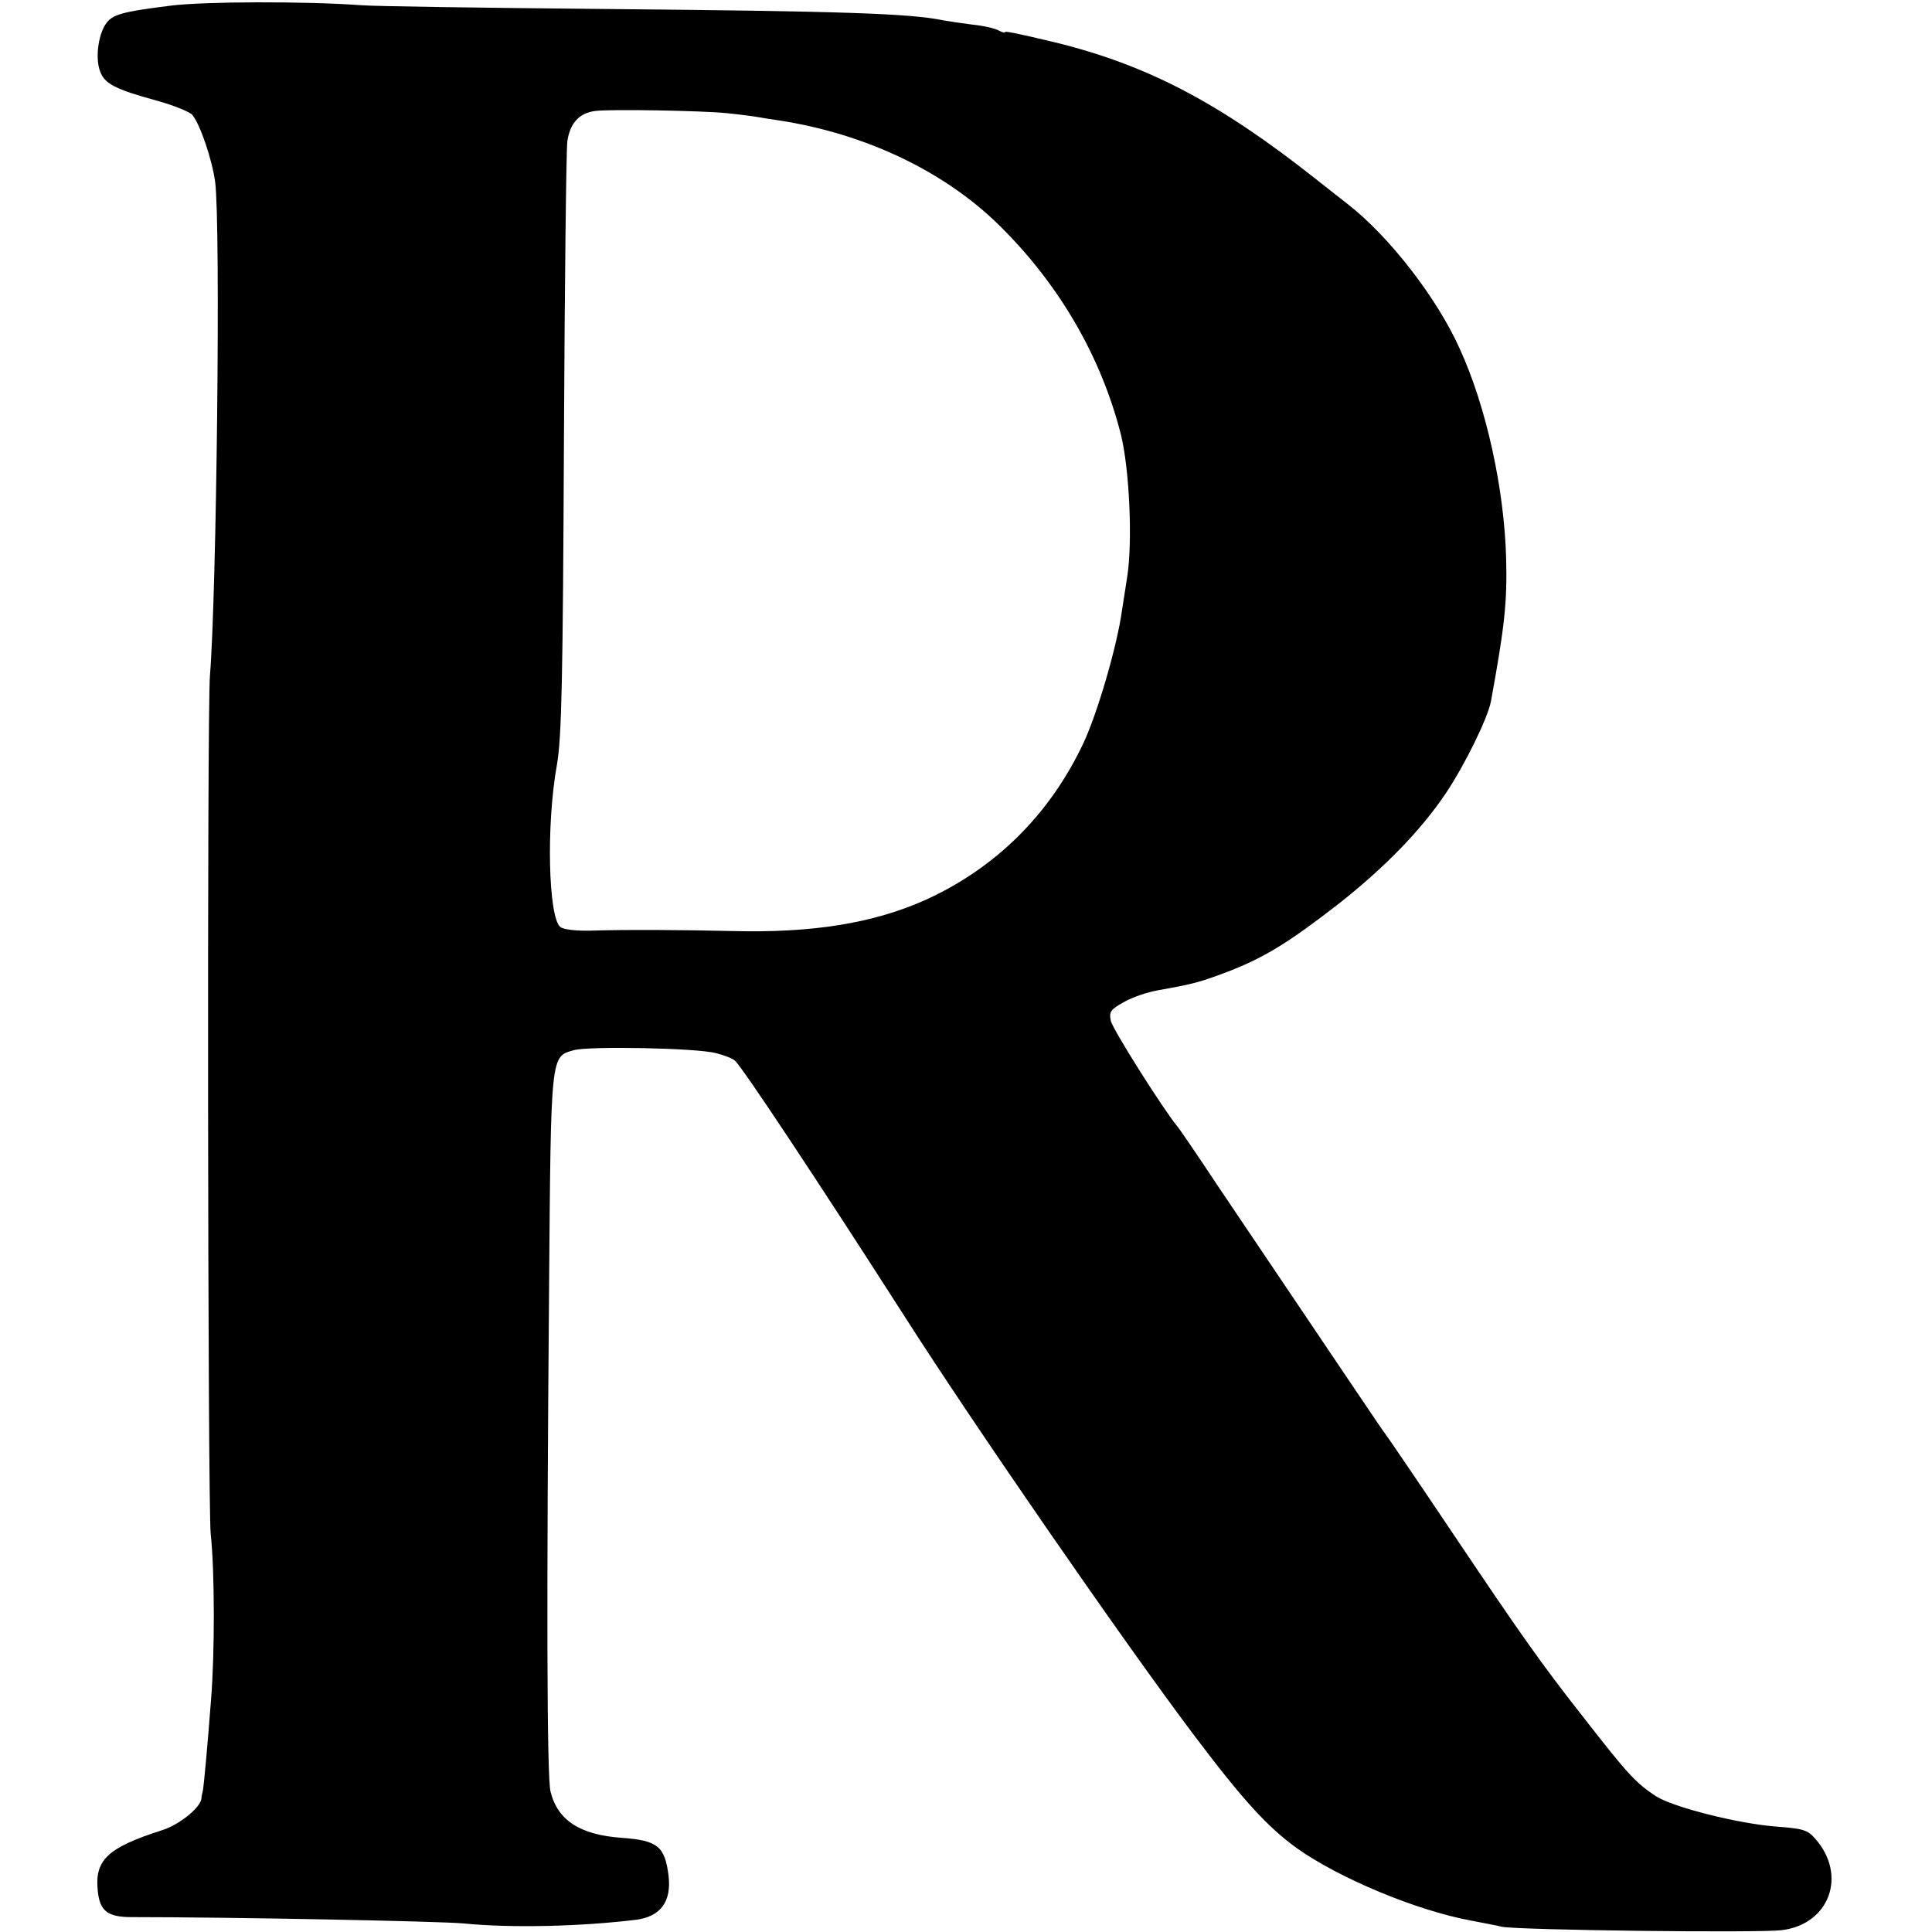
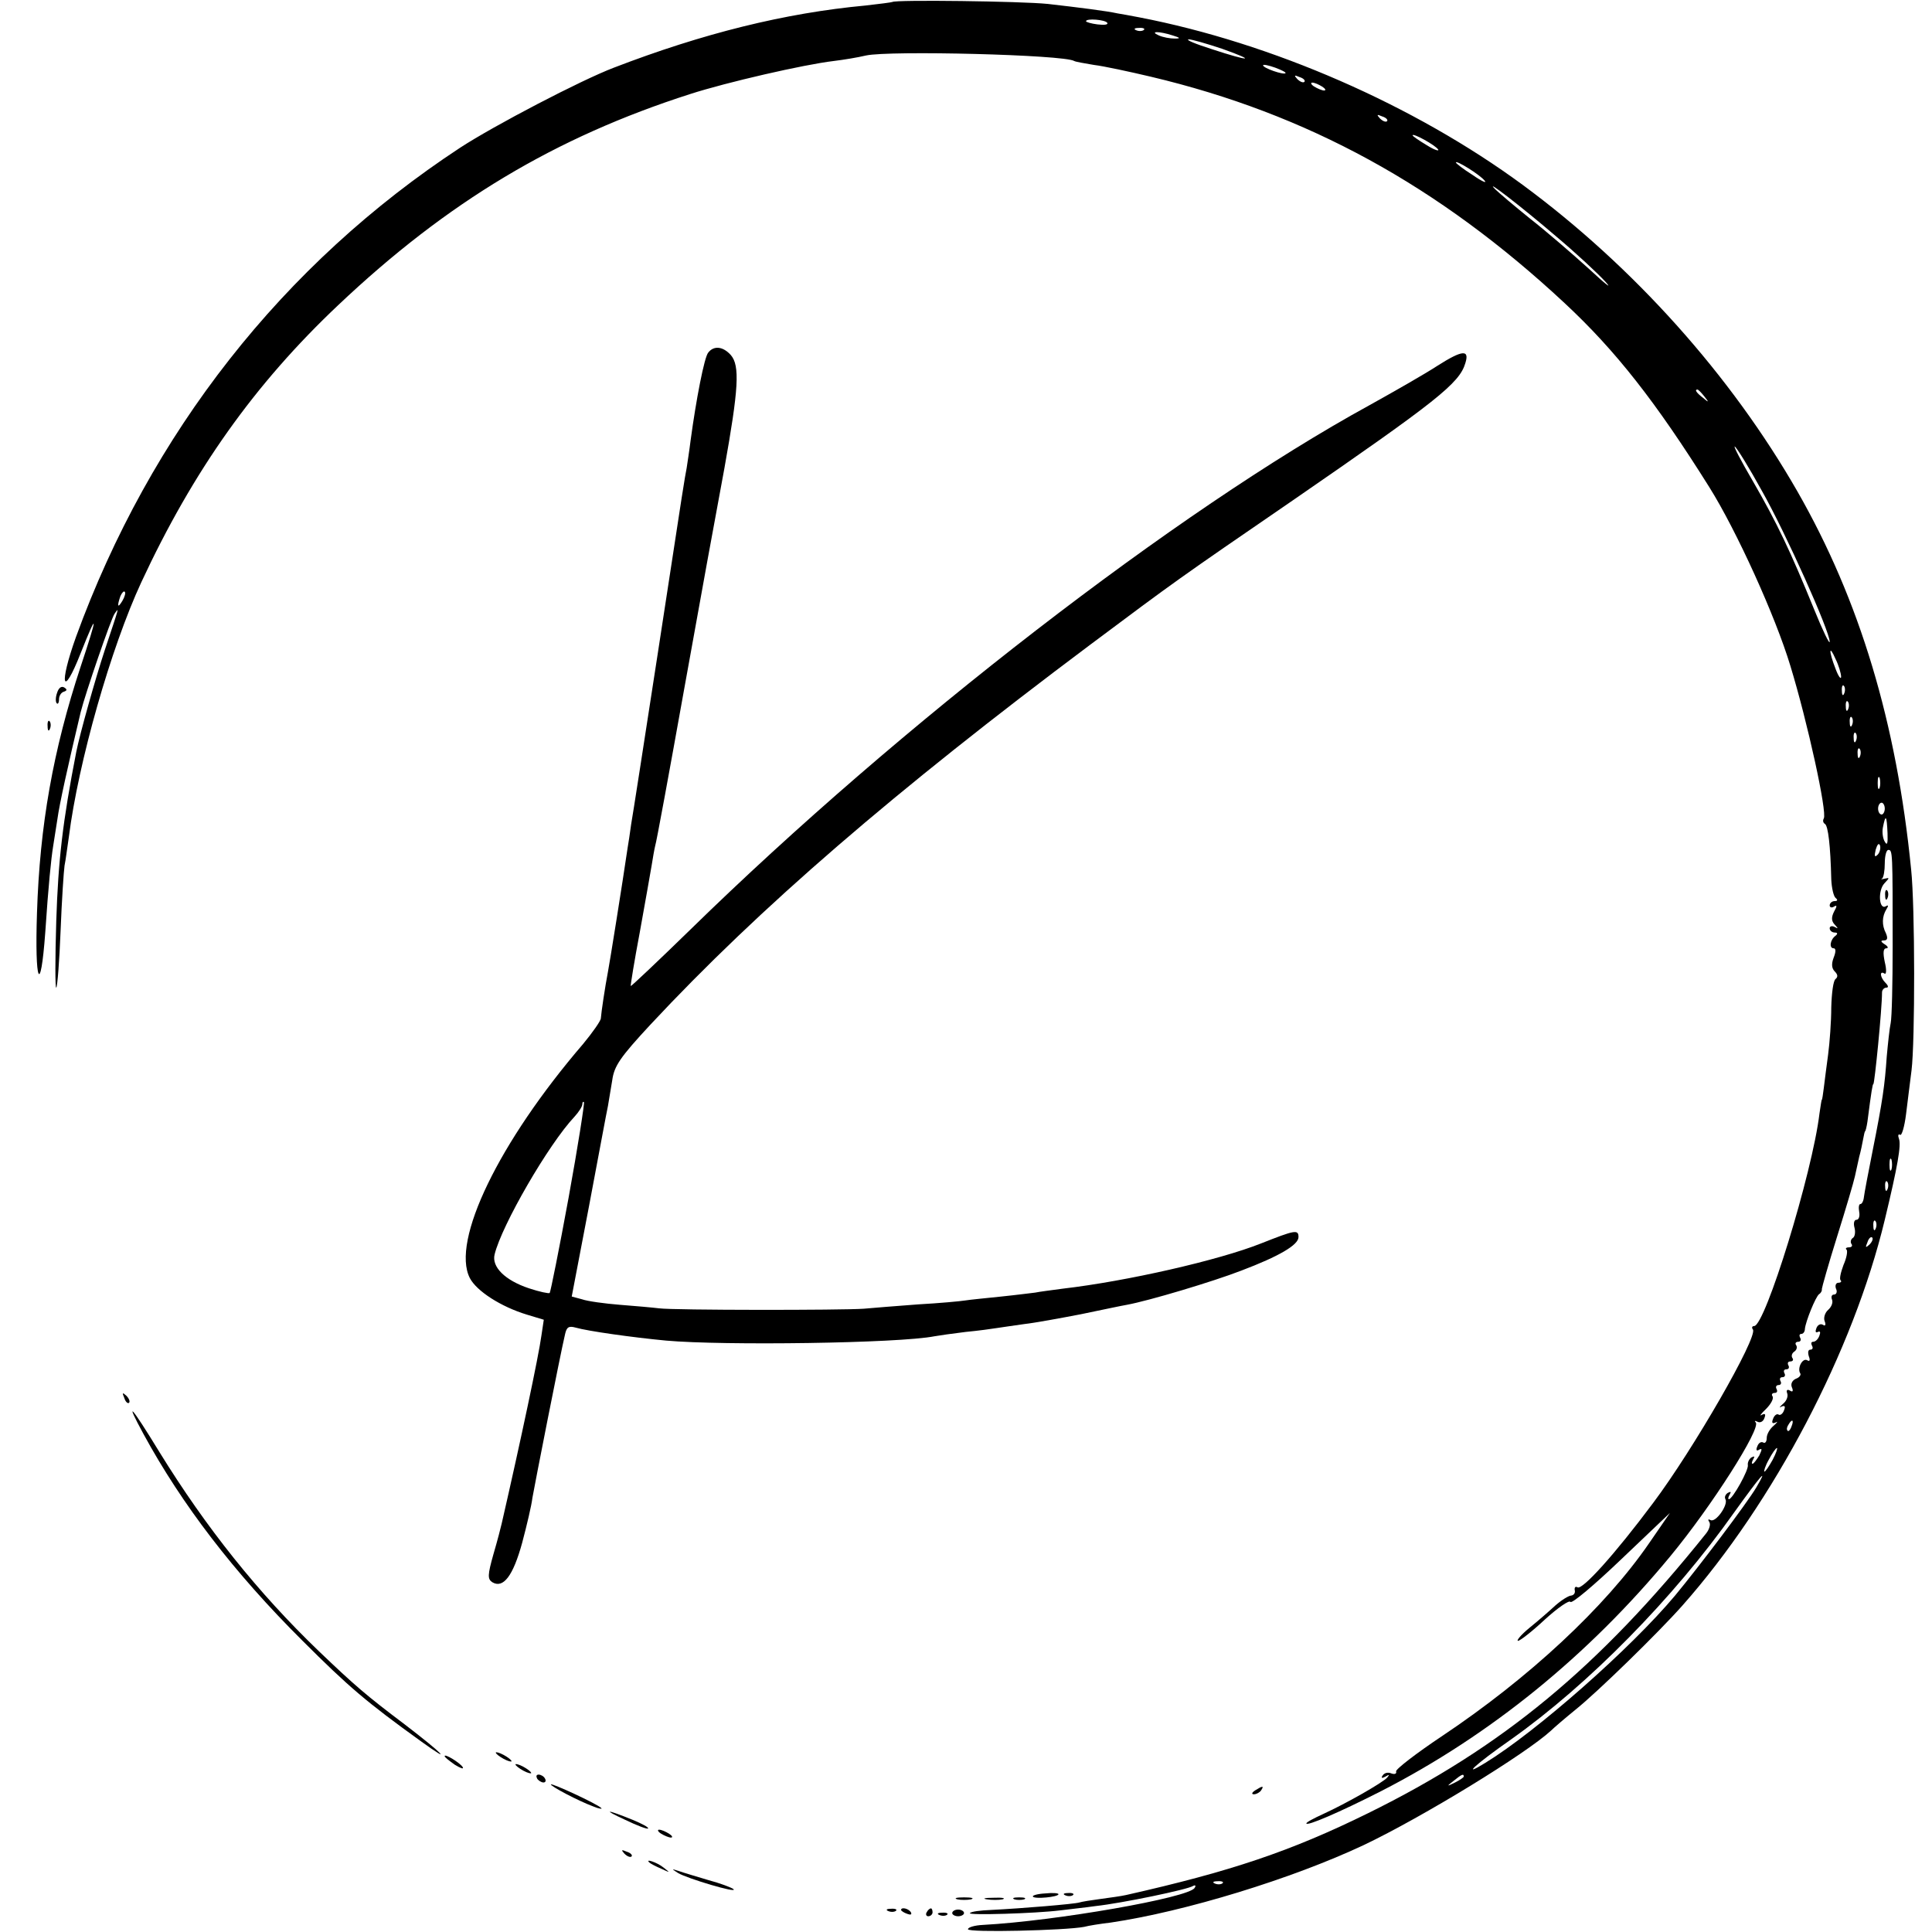
- <svg xmlns="http://www.w3.org/2000/svg" version="1.0" width="519pt" height="519pt" viewBox="0 0 519 519" preserveAspectRatio="xMidYMid meet">
-   <g transform="translate(0,519) scale(0.1,-0.1)" fill="#000000" stroke="none">
-     <path d="M460 5175 c-136 -17 -159 -24 -177 -51 -20 -32 -27 -92 -14 -126 12 -33 41 -48 151 -78 47 -13 91 -31 97 -39 22 -28 53 -121 61 -180 15 -115 4 -1103 -14 -1326 -8 -94 -6 -2228 2 -2305 11 -102 11 -321 1 -445 -10 -131 -19 -228 -22 -245 -2 -8 -4 -18 -4 -22 -3 -24 -58 -69 -104 -84 -150 -48 -184 -81 -174 -167 6 -51 27 -67 90 -67 266 0 829 -11 892 -17 131 -13 318 -8 465 10 65 9 94 49 86 118 -10 79 -29 95 -126 102 -112 8 -172 47 -191 124 -10 36 -11 508 -4 1353 5 635 4 621 67 639 40 11 328 6 381 -8 21 -5 44 -14 51 -20 19 -16 220 -319 452 -681 188 -295 591 -878 779 -1128 134 -178 200 -250 279 -307 114 -81 321 -167 466 -194 30 -6 69 -13 85 -17 45 -9 687 -17 752 -9 128 16 176 148 89 246 -20 23 -33 27 -103 32 -104 8 -278 52 -325 82 -54 36 -74 57 -193 210 -115 146 -171 226 -355 500 -96 143 -177 262 -180 265 -4 4 -85 125 -449 665 -55 83 -104 155 -109 160 -37 45 -174 261 -178 283 -5 24 -1 30 35 50 22 13 64 27 93 32 95 17 110 21 187 50 98 38 163 78 297 182 123 97 220 196 288 297 52 78 112 201 121 246 37 203 44 266 41 385 -5 186 -53 407 -125 564 -61 136 -190 302 -301 388 -19 15 -59 46 -89 70 -256 202 -448 303 -696 364 -96 23 -135 31 -135 28 0 -3 -8 -1 -17 4 -10 6 -42 13 -72 16 -30 4 -64 9 -75 11 -90 19 -272 25 -926 31 -316 3 -604 7 -640 10 -151 11 -421 10 -510 -1z m1493 -289 c38 -4 76 -9 86 -11 10 -2 36 -6 57 -9 230 -36 440 -136 587 -280 162 -159 275 -354 328 -563 23 -92 32 -288 17 -383 -4 -25 -10 -65 -14 -90 -13 -95 -66 -276 -103 -355 -90 -192 -236 -337 -426 -423 -139 -62 -303 -89 -520 -83 -131 3 -284 4 -378 1 -40 -1 -74 3 -82 10 -32 27 -38 275 -9 435 13 76 16 224 19 885 2 410 6 765 9 790 7 49 32 77 76 82 42 5 281 1 353 -6z" />
+ <svg xmlns="http://www.w3.org/2000/svg" version="1.0" width="491pt" height="491pt" viewBox="0 0 491 491" preserveAspectRatio="xMidYMid meet">
+   <g transform="translate(0,491) scale(0.1,-0.1)" fill="#000000" stroke="none">
+     <path d="M2268 4905 c-2 -1 -32 -5 -68 -9 -205 -19 -414 -71 -640 -158 -84 -32 -304 -147 -390 -203 -451 -296 -788 -725 -977 -1244 -44 -123 -34 -158 12 -41 44 111 44 98 0 -34 -70 -212 -104 -404 -111 -626 -6 -179 9 -214 21 -50 8 120 15 188 20 219 2 13 7 45 11 70 5 37 26 132 59 271 12 48 77 237 86 250 12 17 14 24 -25 -93 -24 -73 -63 -212 -72 -257 -35 -179 -46 -277 -51 -430 -3 -96 -3 -173 0 -170 3 3 8 68 11 145 3 77 8 151 10 165 3 14 7 47 11 73 24 190 107 481 184 647 132 284 288 504 501 705 277 262 551 426 894 536 93 30 289 75 365 84 25 3 61 9 82 14 60 13 503 2 529 -14 3 -2 26 -6 50 -10 25 -3 90 -17 145 -30 397 -94 731 -277 1051 -575 130 -121 232 -251 368 -468 69 -110 168 -328 206 -454 44 -144 94 -373 85 -388 -3 -5 -2 -11 3 -14 8 -5 14 -55 16 -141 1 -22 6 -43 11 -47 6 -5 5 -8 -2 -8 -7 0 -13 -5 -13 -11 0 -5 5 -7 11 -3 8 5 8 1 0 -13 -7 -14 -7 -24 2 -33 9 -10 9 -11 0 -6 -7 4 -13 2 -13 -3 0 -6 6 -11 13 -11 7 0 8 -3 2 -8 -14 -10 -17 -32 -5 -32 6 0 6 -9 0 -24 -6 -16 -5 -27 3 -35 8 -8 8 -14 2 -19 -6 -4 -10 -36 -11 -72 0 -36 -4 -90 -8 -120 -4 -30 -9 -68 -11 -85 -2 -16 -4 -30 -5 -30 -1 0 -3 -16 -6 -35 -18 -151 -138 -540 -166 -540 -5 0 -7 -4 -3 -9 12 -20 -151 -304 -254 -441 -97 -130 -180 -222 -192 -214 -5 3 -8 0 -7 -7 2 -7 -2 -13 -9 -14 -6 0 -24 -11 -40 -25 -15 -14 -45 -40 -66 -57 -22 -18 -34 -33 -29 -33 5 0 36 24 68 54 33 30 62 50 65 45 3 -6 61 43 129 108 l124 118 -53 -77 c-112 -163 -306 -343 -526 -490 -66 -44 -119 -85 -117 -90 2 -6 -4 -8 -12 -5 -9 4 -18 1 -22 -5 -5 -7 -2 -8 7 -3 10 6 11 5 4 -3 -12 -13 -103 -65 -162 -92 -24 -11 -43 -21 -43 -24 0 -8 84 28 190 82 277 142 526 344 735 597 105 127 231 325 217 340 -4 4 -2 5 4 2 7 -4 15 0 18 9 4 10 2 13 -7 8 -6 -4 -2 3 11 15 12 12 20 26 17 32 -4 5 -1 9 5 9 6 0 8 4 5 10 -3 5 -1 10 5 10 6 0 8 5 5 10 -3 6 -1 10 5 10 6 0 8 5 5 10 -3 6 -1 10 5 10 6 0 8 5 5 10 -3 6 -1 10 5 10 6 0 9 4 5 9 -3 5 -1 12 5 16 6 4 8 11 5 16 -4 5 -1 9 5 9 6 0 8 5 5 10 -3 6 -2 10 3 10 5 0 9 6 9 13 2 19 27 81 36 88 5 3 8 9 7 13 0 3 17 64 39 134 22 70 42 138 45 152 3 14 8 36 11 50 4 14 8 34 10 45 2 11 4 20 5 20 1 0 4 11 6 25 10 78 13 95 15 95 3 0 22 190 22 233 0 6 5 12 11 12 6 0 5 5 -2 12 -14 14 -16 32 -3 24 5 -4 6 9 1 29 -5 24 -4 35 4 35 6 0 4 5 -4 10 -11 7 -11 10 -2 10 9 0 10 6 5 18 -11 21 -10 43 1 61 6 9 5 12 -1 8 -18 -11 -21 40 -4 58 13 14 14 15 1 12 -8 -2 -12 -2 -7 0 4 3 7 20 7 39 0 19 4 34 9 34 11 0 11 -5 11 -245 0 -93 -2 -181 -5 -195 -3 -14 -7 -52 -10 -85 -5 -72 -10 -110 -36 -240 -11 -55 -21 -108 -22 -117 -1 -10 -5 -18 -9 -18 -4 0 -5 -9 -3 -20 2 -11 -1 -20 -7 -20 -6 0 -8 -9 -5 -20 3 -11 1 -23 -4 -26 -5 -3 -7 -10 -4 -15 4 -5 1 -9 -6 -9 -7 0 -10 -3 -6 -6 3 -4 0 -21 -8 -39 -7 -19 -11 -36 -7 -39 3 -3 0 -6 -6 -6 -6 0 -9 -7 -6 -15 4 -8 1 -15 -5 -15 -6 0 -8 -6 -5 -13 3 -8 -2 -19 -10 -26 -8 -7 -12 -20 -9 -28 4 -10 2 -14 -4 -10 -6 4 -14 0 -17 -9 -3 -8 -2 -12 4 -9 6 3 7 -1 4 -9 -3 -9 -10 -16 -16 -16 -5 0 -6 -4 -3 -10 3 -5 2 -10 -4 -10 -6 0 -7 -7 -4 -17 4 -10 2 -14 -4 -10 -12 7 -26 -20 -18 -33 3 -4 -2 -11 -11 -14 -9 -4 -14 -13 -10 -22 4 -9 2 -13 -5 -8 -7 4 -10 1 -7 -7 3 -8 -2 -20 -11 -27 -9 -8 -10 -11 -4 -7 9 4 11 1 7 -9 -3 -9 -10 -14 -14 -11 -4 3 -11 -2 -14 -11 -4 -10 -2 -13 7 -9 6 4 4 0 -5 -8 -10 -8 -18 -22 -18 -31 0 -10 -4 -15 -9 -12 -5 3 -12 -1 -15 -10 -4 -9 -2 -13 5 -8 8 4 7 0 0 -15 -7 -11 -14 -21 -17 -21 -3 0 -2 5 2 12 4 7 3 8 -5 4 -6 -4 -10 -13 -9 -19 3 -12 -39 -87 -48 -87 -3 0 -2 5 2 12 4 7 3 8 -5 4 -6 -4 -9 -11 -6 -16 8 -14 -25 -61 -38 -53 -6 3 -7 1 -3 -5 4 -6 0 -19 -8 -29 -274 -342 -518 -543 -859 -711 -197 -97 -349 -148 -615 -208 -13 -3 -43 -7 -65 -10 -23 -3 -48 -7 -54 -9 -13 -4 -145 -15 -225 -19 -26 -1 -50 -4 -53 -8 -7 -6 166 -1 230 7 22 3 63 7 90 11 65 7 234 42 247 51 6 3 8 1 4 -5 -15 -25 -353 -84 -538 -94 -21 -1 -38 -6 -38 -11 0 -9 248 -3 295 6 11 3 42 8 68 11 189 28 460 111 643 197 151 72 412 232 476 291 7 7 35 31 62 53 55 44 210 195 272 265 232 262 434 647 514 980 33 137 42 190 36 206 -3 8 -2 13 3 10 4 -3 11 20 15 52 4 31 10 82 14 112 9 73 9 416 -1 510 -37 374 -131 685 -289 961 -169 295 -416 571 -698 779 -276 203 -638 361 -975 426 -22 4 -47 9 -55 10 -27 6 -98 15 -177 24 -68 7 -388 11 -395 5z m546 -53 c3 -5 -8 -6 -25 -4 -16 2 -29 6 -29 8 0 8 49 4 54 -4z m93 -18 c-3 -3 -12 -4 -19 -1 -8 3 -5 6 6 6 11 1 17 -2 13 -5z m73 -14 c20 -6 21 -8 5 -8 -11 0 -29 3 -40 8 -25 11 1 11 35 0z m126 -34 c90 -32 71 -33 -26 -1 -41 13 -68 24 -59 25 8 0 46 -11 85 -24z m161 -62 c-5 -5 -57 13 -57 20 0 3 14 0 31 -6 16 -6 28 -12 26 -14z m48 -22 c-3 -3 -11 0 -18 7 -9 10 -8 11 6 5 10 -3 15 -9 12 -12z m45 -12 c8 -5 11 -10 5 -10 -5 0 -17 5 -25 10 -8 5 -10 10 -5 10 6 0 17 -5 25 -10z m165 -88 c-3 -3 -11 0 -18 7 -9 10 -8 11 6 5 10 -3 15 -9 12 -12z m130 -72 c3 -5 -10 -1 -29 11 -20 12 -36 23 -36 25 0 7 58 -25 65 -36z m118 -79 c7 -8 -7 -2 -30 14 -24 15 -43 30 -43 32 0 7 61 -31 73 -46z m182 -142 c50 -42 106 -94 125 -115 19 -21 1 -7 -41 32 -42 38 -109 96 -150 128 -41 33 -81 67 -89 75 -32 32 70 -47 155 -120z m376 -406 c13 -16 12 -17 -3 -4 -17 13 -22 21 -14 21 2 0 10 -8 17 -17z m147 -241 c61 -108 172 -356 172 -383 0 -8 -18 29 -39 81 -61 150 -95 221 -155 325 -31 53 -52 93 -47 90 5 -3 36 -53 69 -113z m-4167 -279 c-12 -20 -14 -14 -5 12 4 9 9 14 11 11 3 -2 0 -13 -6 -23z m4368 -193 c0 -8 -7 1 -14 20 -18 46 -17 64 0 25 8 -16 14 -37 14 -45z m8 -42 c-3 -8 -6 -5 -6 6 -1 11 2 17 5 13 3 -3 4 -12 1 -19z m10 -40 c-3 -8 -6 -5 -6 6 -1 11 2 17 5 13 3 -3 4 -12 1 -19z m10 -40 c-3 -8 -6 -5 -6 6 -1 11 2 17 5 13 3 -3 4 -12 1 -19z m10 -40 c-3 -8 -6 -5 -6 6 -1 11 2 17 5 13 3 -3 4 -12 1 -19z m10 -40 c-3 -8 -6 -5 -6 6 -1 11 2 17 5 13 3 -3 4 -12 1 -19z m50 -80 c-3 -7 -5 -2 -5 12 0 14 2 19 5 13 2 -7 2 -19 0 -25z m13 -53 c0 -8 -4 -15 -8 -15 -5 0 -9 7 -9 15 0 8 4 15 9 15 4 0 8 -7 8 -15z m7 -63 c1 -26 -1 -32 -7 -21 -5 8 -7 24 -5 35 7 36 10 33 12 -14z m-25 -54 c-8 -8 -9 -4 -5 13 4 13 8 18 11 10 2 -7 -1 -18 -6 -23z m35 -800 c-3 -7 -5 -2 -5 12 0 14 2 19 5 13 2 -7 2 -19 0 -25z m-10 -50 c-3 -8 -6 -5 -6 6 -1 11 2 17 5 13 3 -3 4 -12 1 -19z m-30 -100 c-3 -8 -6 -5 -6 6 -1 11 2 17 5 13 3 -3 4 -12 1 -19z m-16 -41 c-10 -9 -11 -8 -5 6 3 10 9 15 12 12 3 -3 0 -11 -7 -18z m-198 -462 c-3 -9 -8 -14 -10 -11 -3 3 -2 9 2 15 9 16 15 13 8 -4z m-48 -85 c-9 -16 -18 -30 -21 -30 -2 0 2 14 11 30 9 17 18 30 21 30 2 0 -2 -13 -11 -30z m-42 -71 c-24 -40 -143 -198 -206 -274 -113 -135 -353 -346 -482 -425 -63 -39 -27 -5 66 60 196 139 412 358 566 576 69 96 89 119 56 63z m-743 -734 c0 -2 -10 -9 -22 -15 -22 -11 -22 -10 -4 4 21 17 26 19 26 11z m-613 -271 c-3 -3 -12 -4 -19 -1 -8 3 -5 6 6 6 11 1 17 -2 13 -5z" />
+     <path d="M1800 4014 c-10 -11 -31 -120 -45 -224 -3 -25 -8 -56 -10 -70 -6 -32 -4 -17 -74 -475 -33 -214 -63 -408 -67 -430 -3 -22 -7 -49 -9 -60 -13 -89 -46 -295 -50 -315 -7 -36 -17 -103 -18 -118 0 -6 -21 -36 -45 -65 -214 -249 -336 -501 -288 -595 17 -33 79 -73 145 -93 l43 -13 -6 -40 c-7 -52 -53 -269 -101 -478 -2 -9 -11 -44 -21 -78 -15 -53 -15 -63 -3 -71 28 -17 53 16 76 100 12 45 24 96 26 114 5 29 70 361 83 416 4 18 9 22 27 17 31 -9 145 -25 230 -33 145 -13 591 -7 682 11 11 2 46 7 79 11 32 3 68 8 80 10 11 2 43 6 69 10 27 3 92 15 144 25 53 11 105 22 117 24 55 10 219 59 291 87 95 36 145 65 145 85 0 20 -9 18 -95 -16 -108 -43 -341 -96 -504 -115 -30 -4 -61 -8 -70 -10 -9 -1 -47 -6 -86 -10 -38 -4 -80 -8 -92 -10 -12 -2 -66 -7 -120 -10 -54 -4 -116 -9 -138 -11 -55 -4 -483 -4 -520 1 -16 2 -61 6 -100 9 -38 3 -82 9 -96 14 l-26 7 44 230 c24 127 45 241 48 254 2 13 7 43 11 66 5 36 20 58 97 141 277 297 619 592 1117 965 218 163 222 166 515 367 367 253 424 298 439 349 11 35 -7 34 -70 -6 -32 -21 -111 -66 -174 -101 -489 -268 -1193 -812 -1725 -1332 -82 -80 -151 -145 -152 -144 -1 1 9 63 23 137 13 73 27 150 30 169 3 19 7 42 9 50 3 8 36 188 74 400 38 212 84 464 102 560 36 201 40 261 16 288 -20 22 -43 24 -57 6z m-355 -2148 c-24 -131 -46 -240 -48 -242 -2 -2 -26 3 -53 12 -60 20 -95 54 -87 86 18 74 137 280 203 350 11 12 20 26 20 32 0 5 2 7 4 5 2 -2 -15 -111 -39 -243z" />
+     <path d="M145 3149 c-4 -11 -4 -23 -1 -26 3 -4 6 1 6 10 0 8 5 17 12 19 9 3 9 6 1 11 -7 4 -14 -1 -18 -14z" />
+     <path d="M121 3064 c0 -11 3 -14 6 -6 3 7 2 16 -1 19 -3 4 -6 -2 -5 -13z" />
+     <path d="M4791 2634 c0 -11 3 -14 6 -6 3 7 2 16 -1 19 -3 4 -6 -2 -5 -13z" />
+     <path d="M316 1357 c3 -10 9 -15 12 -12 3 3 0 11 -7 18 -10 9 -11 8 -5 -6z" />
+     <path d="M365 1265 c97 -178 229 -351 404 -525 117 -117 163 -156 299 -254 87 -63 58 -33 -40 42 -97 73 -127 99 -218 186 -154 148 -286 313 -405 506 -72 118 -90 137 -40 45z" />
+     <path d="M1260 456 c0 -3 9 -10 20 -16 11 -6 20 -8 20 -6 0 3 -9 10 -20 16 -11 6 -20 8 -20 6z" />
+     <path d="M1130 447 c0 -3 12 -12 26 -22 15 -9 23 -12 20 -6 -7 11 -46 35 -46 28z" />
+     <path d="M1310 426 c0 -3 9 -10 20 -16 11 -6 20 -8 20 -6 0 3 -9 10 -20 16 -11 6 -20 8 -20 6z" />
+     <path d="M1365 390 c3 -5 11 -10 16 -10 6 0 7 5 4 10 -3 6 -11 10 -16 10 -6 0 -7 -4 -4 -10z" />
+     <path d="M1400 375 c0 -5 70 -42 108 -56 14 -6 24 -7 20 -4 -9 10 -128 65 -128 60z" />
+     <path d="M3190 360 c-9 -6 -10 -10 -3 -10 6 0 15 5 18 10 8 12 4 12 -15 0z" />
+     <path d="M1589 285 c29 -14 55 -24 58 -22 2 3 -15 12 -39 22 -69 28 -78 27 -19 0z" />
+     <path d="M1680 250 c8 -5 20 -10 25 -10 6 0 3 5 -5 10 -8 5 -19 10 -25 10 -5 0 -3 -5 5 -10z" />
+     <path d="M1587 199 c7 -7 15 -10 18 -7 3 3 -2 9 -12 12 -14 6 -15 5 -6 -5z" />
+     <path d="M1651 176 c2 -2 15 -9 29 -15 24 -11 24 -11 6 3 -16 13 -49 24 -35 12z" />
+     <path d="M1723 150 c23 -14 154 -53 141 -41 -5 4 -34 15 -64 23 -30 9 -64 19 -75 23 -19 6 -19 6 -2 -5z" />
+     <path d="M2625 90 c4 -7 65 -1 65 6 0 3 -15 4 -34 2 -19 -1 -33 -5 -31 -8z" />
+     <path d="M2708 93 c7 -3 16 -2 19 1 4 3 -2 6 -13 5 -11 0 -14 -3 -6 -6z" />
+     <path d="M2433 83 c9 -2 25 -2 35 0 9 3 1 5 -18 5 -19 0 -27 -2 -17 -5z" />
+     <path d="M2508 83 c12 -2 30 -2 40 0 9 3 -1 5 -23 4 -22 0 -30 -2 -17 -4z" />
+     <path d="M2578 83 c6 -2 18 -2 25 0 6 3 1 5 -13 5 -14 0 -19 -2 -12 -5z" />
+     <path d="M2258 53 c7 -3 16 -2 19 1 4 3 -2 6 -13 5 -11 0 -14 -3 -6 -6z" />
+     <path d="M2290 56 c0 -2 7 -7 16 -10 8 -3 12 -2 9 4 -6 10 -25 14 -25 6z" />
+     <path d="M2355 50 c-3 -5 -1 -10 4 -10 6 0 11 5 11 10 0 6 -2 10 -4 10 -3 0 -8 -4 -11 -10z" />
+     <path d="M2420 48 c0 -4 7 -8 15 -8 8 0 15 4 15 8 0 5 -7 9 -15 9 -8 0 -15 -4 -15 -9z" />
+     <path d="M2388 43 c7 -3 16 -2 19 1 4 3 -2 6 -13 5 -11 0 -14 -3 -6 -6z" />
  </g>
</svg>
